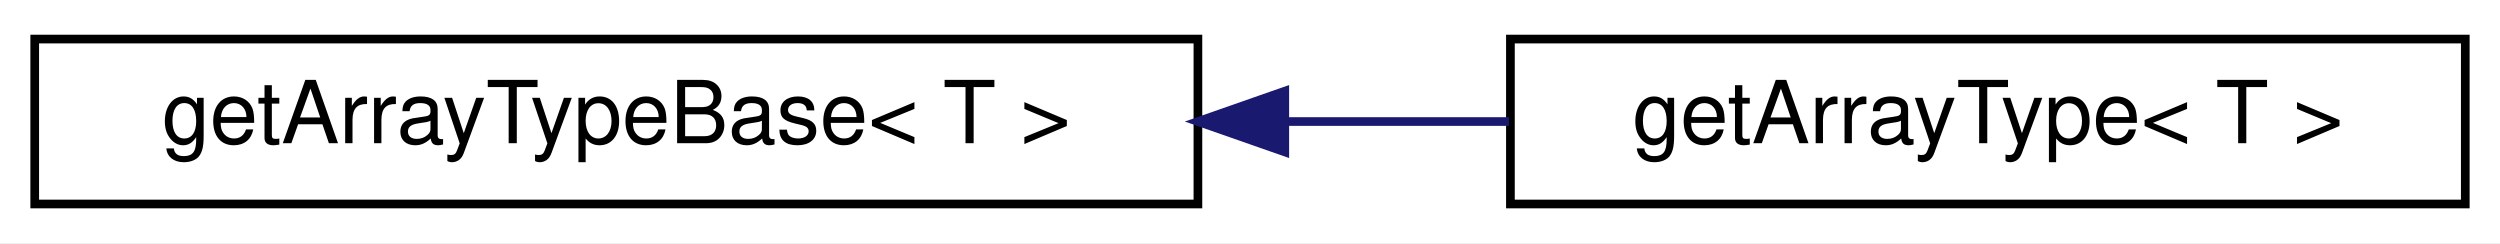
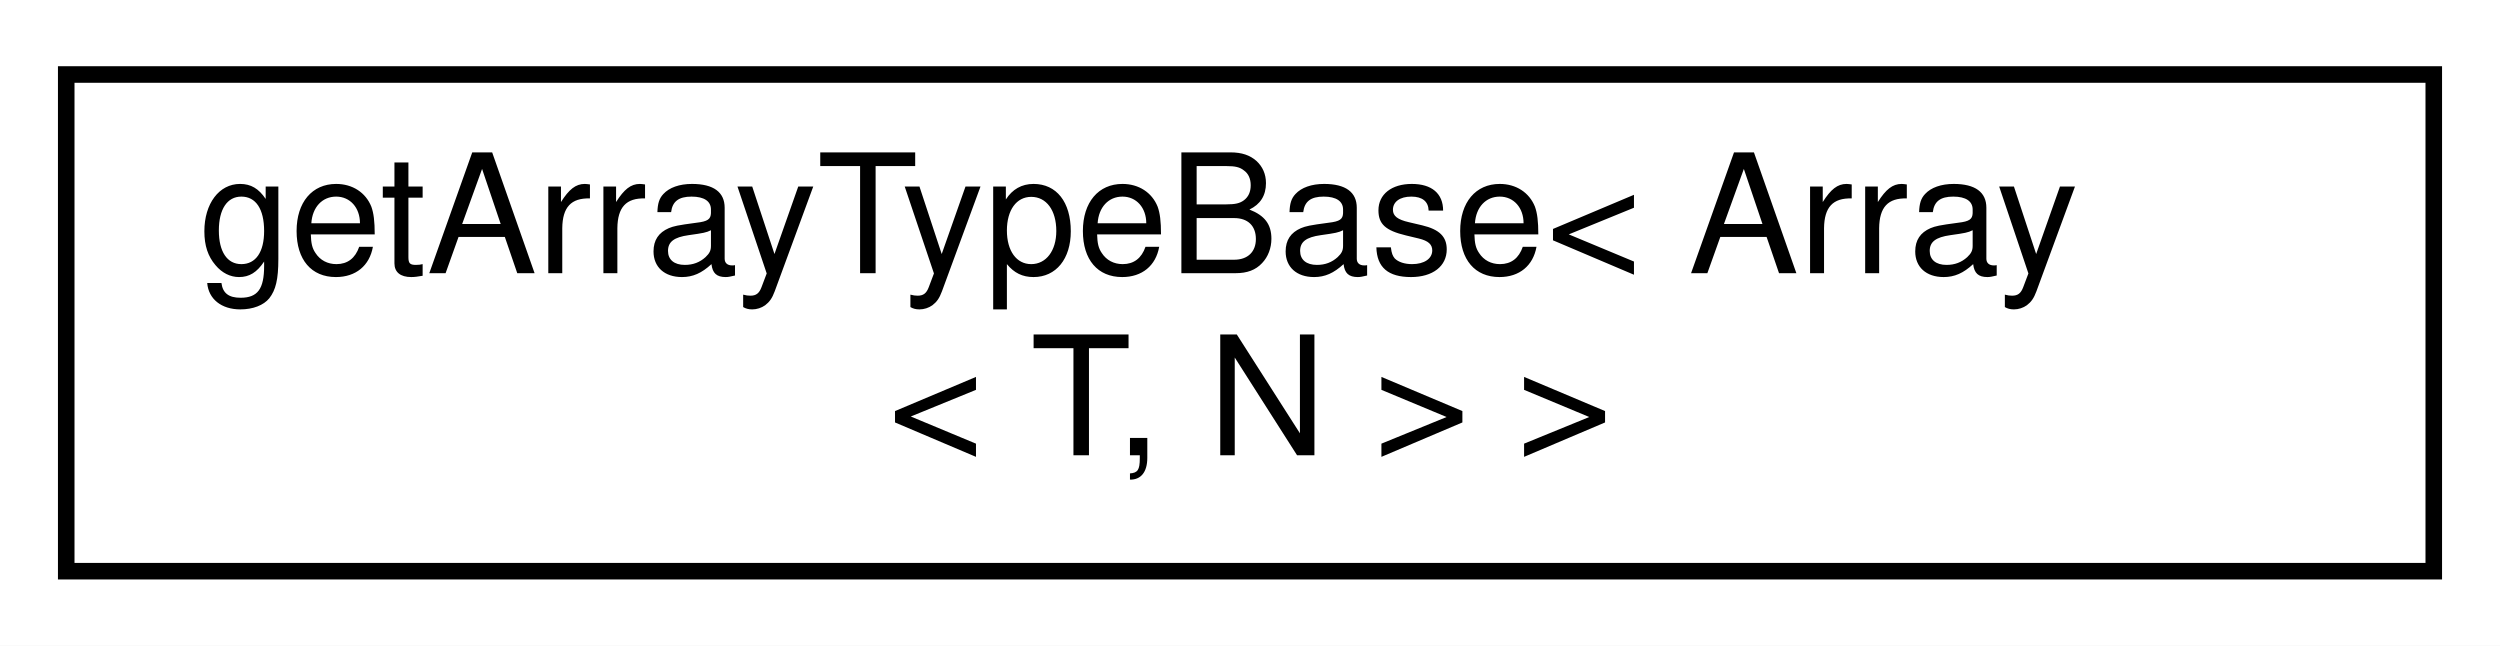
- <svg xmlns="http://www.w3.org/2000/svg" xmlns:xlink="http://www.w3.org/1999/xlink" width="288pt" height="28pt" viewBox="0.00 0.00 288.00 28.00">
-   <g id="graph0" class="graph" transform="scale(1 1) rotate(0) translate(4 24)">
-     <polygon fill="#ffffff" stroke="transparent" points="-4,4 -4,-24 284,-24 284,4 -4,4" />
+ <svg xmlns="http://www.w3.org/2000/svg" xmlns:xlink="http://www.w3.org/1999/xlink" width="151pt" height="39pt" viewBox="0.00 0.00 151.00 39.00">
+   <g id="graph0" class="graph" transform="scale(1 1) rotate(0) translate(4 35)">
+     <polygon fill="#ffffff" stroke="transparent" points="-4,4 -4,-35 147,-35 147,4 -4,4" />
    <g id="node1" class="node">
      <g id="a_node1">
-         <a xlink:href="structgetArrayTypeBase.html" target="_top" xlink:title=" ">
-           <polygon fill="#ffffff" stroke="#000000" points="0,-.5 0,-19.5 134,-19.5 134,-.5 0,-.5" />
-           <text text-anchor="middle" x="67" y="-7.5" font-family="Helvetica,sans-Serif" font-size="10.00" fill="#000000">getArrayTypeBase&lt; T &gt;</text>
+         <a xlink:href="structgetArrayTypeBase_3_01Array_3_01T_00_01N_01_4_01_4.html" target="_top" xlink:title=" ">
+           <polygon fill="#ffffff" stroke="#000000" points="0,-.5 0,-30.5 143,-30.5 143,-.5 0,-.5" />
+           <text text-anchor="start" x="8" y="-18.5" font-family="Helvetica,sans-Serif" font-size="10.00" fill="#000000">getArrayTypeBase&lt; Array</text>
+           <text text-anchor="middle" x="71.5" y="-7.5" font-family="Helvetica,sans-Serif" font-size="10.00" fill="#000000">&lt; T, N &gt; &gt;</text>
        </a>
      </g>
    </g>
-     <g id="node2" class="node">
-       <g id="a_node2">
-         <a xlink:href="structgetArrayType.html" target="_top" xlink:title=" ">
-           <polygon fill="#ffffff" stroke="#000000" points="170,-.5 170,-19.5 280,-19.5 280,-.5 170,-.5" />
-           <text text-anchor="middle" x="225" y="-7.5" font-family="Helvetica,sans-Serif" font-size="10.00" fill="#000000">getArrayType&lt; T &gt;</text>
-         </a>
-       </g>
-     </g>
-     <g id="edge1" class="edge">
-       <path fill="none" stroke="#191970" d="M144.147,-10C152.819,-10 161.52,-10 169.833,-10" />
-       <polygon fill="#191970" stroke="#191970" points="144.006,-6.5 134.006,-10 144.006,-13.5 144.006,-6.5" />
-     </g>
  </g>
</svg>
